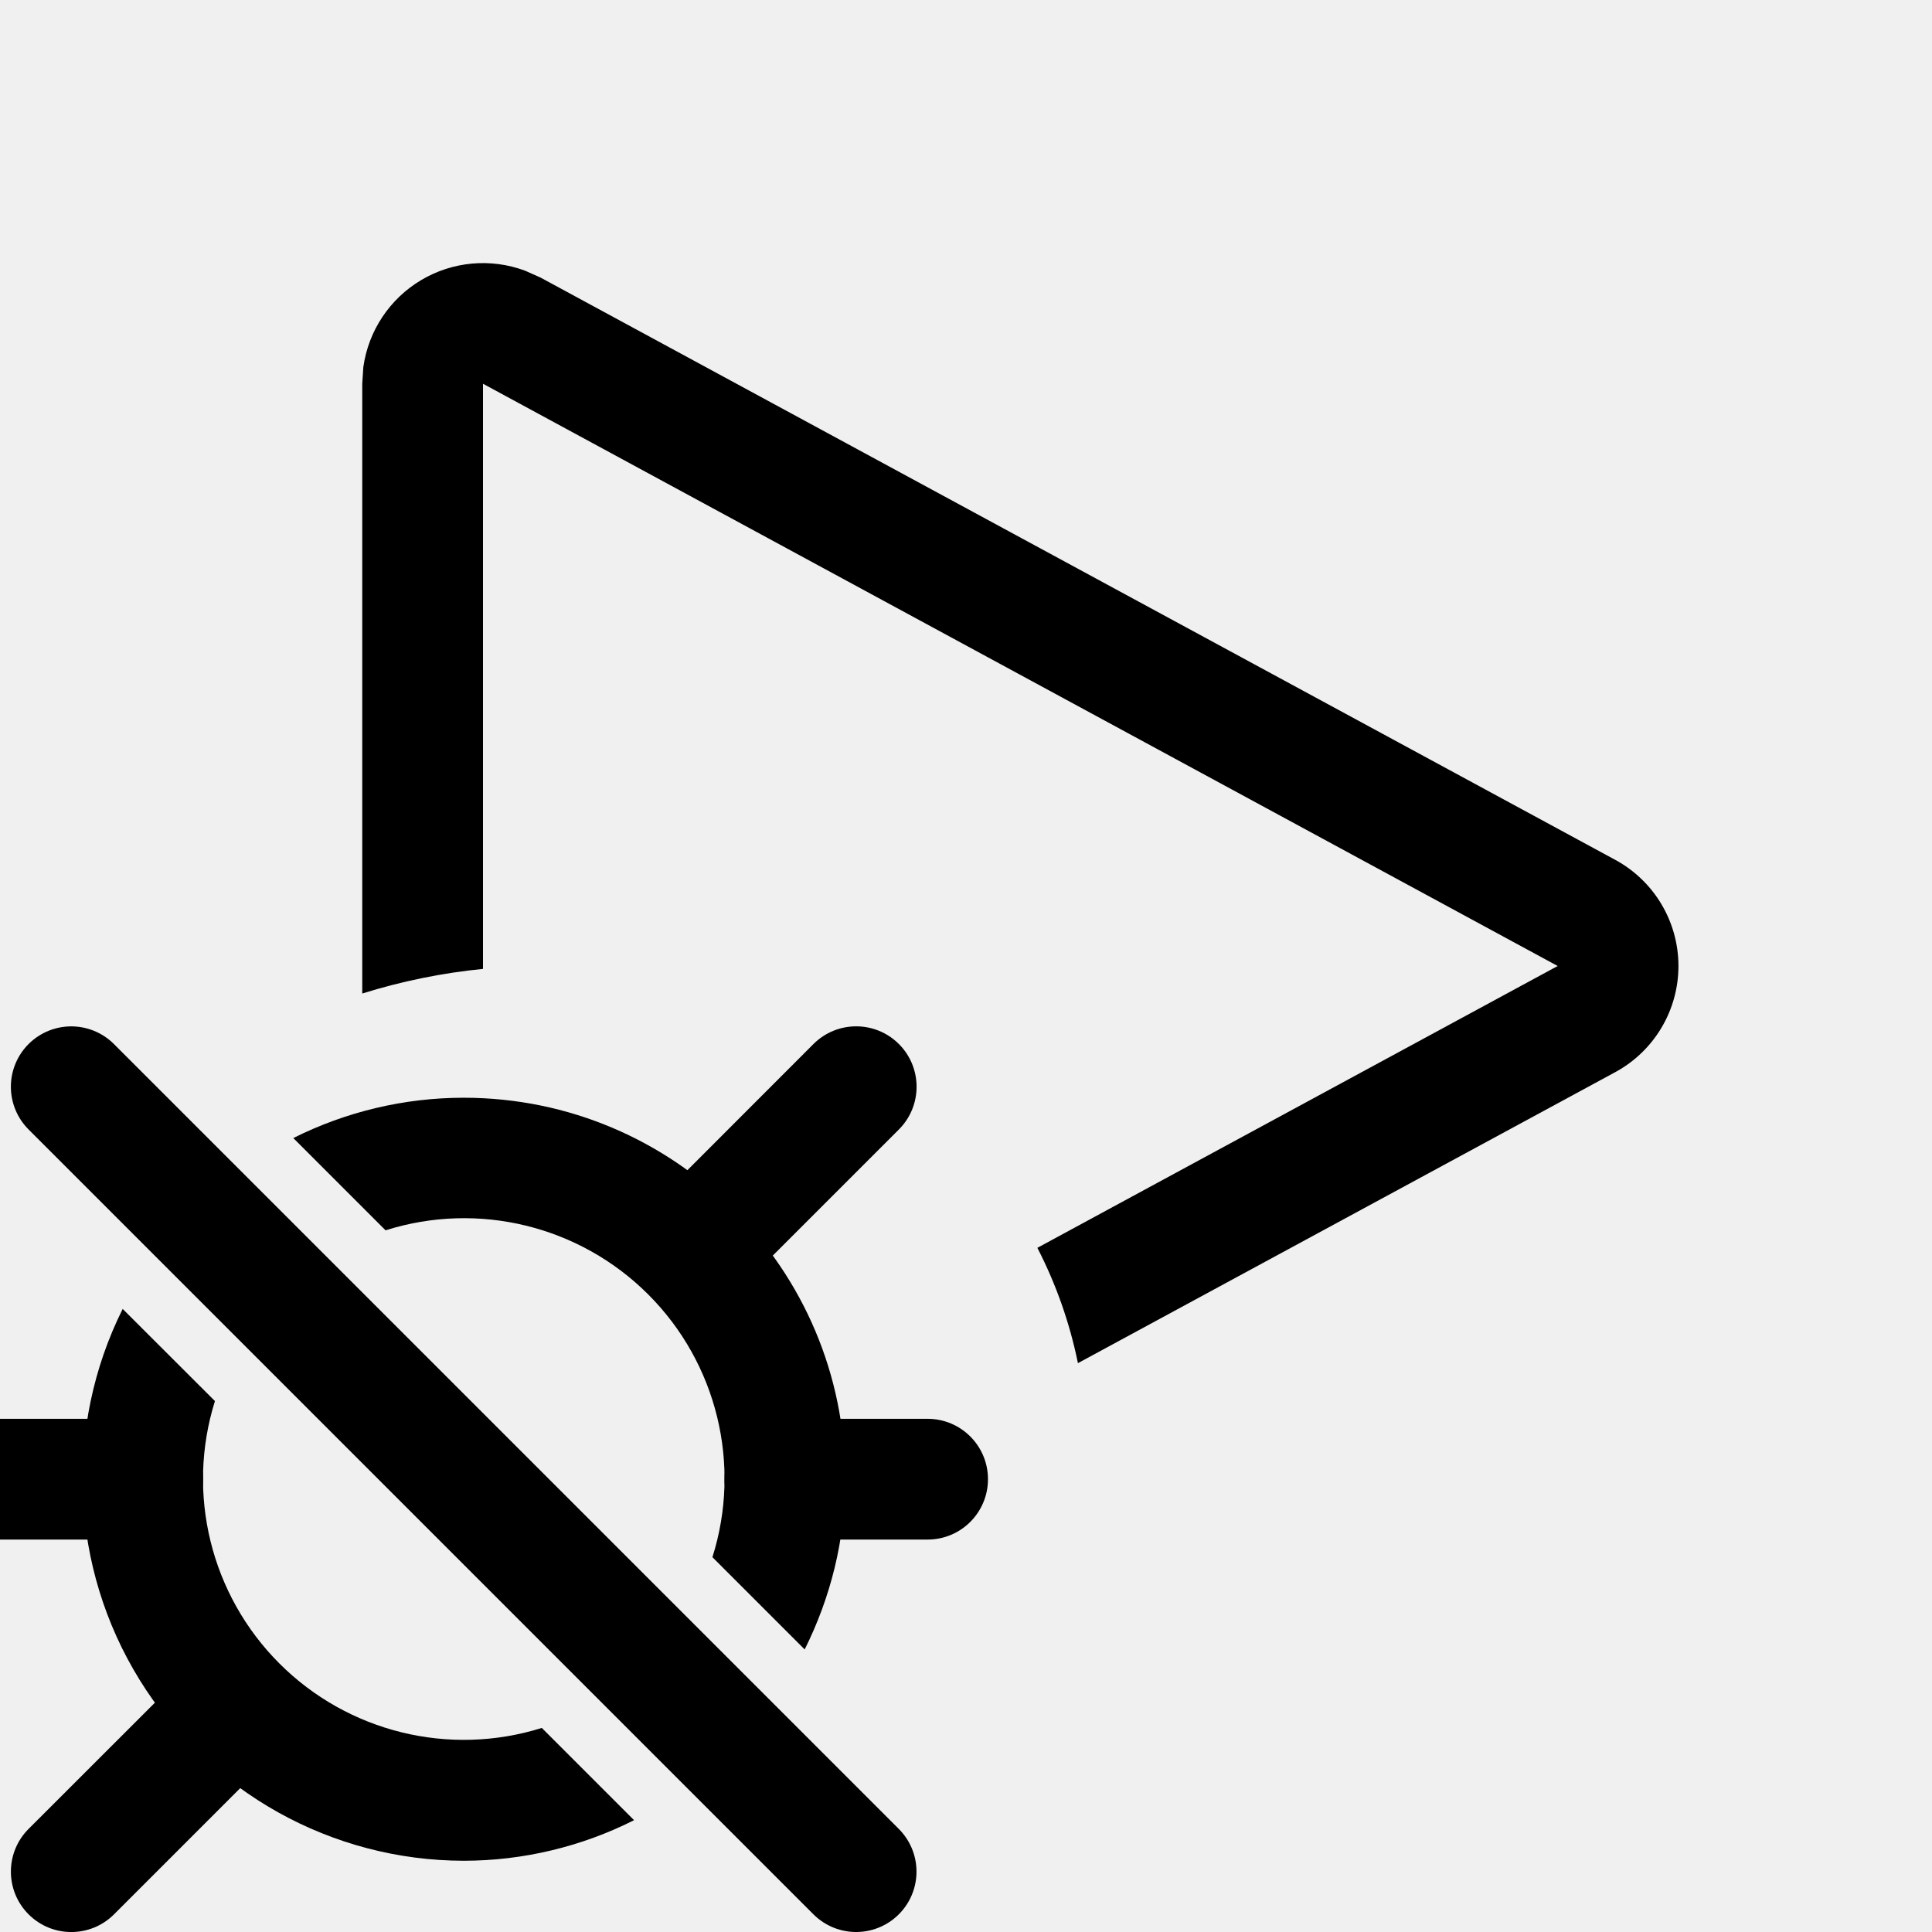
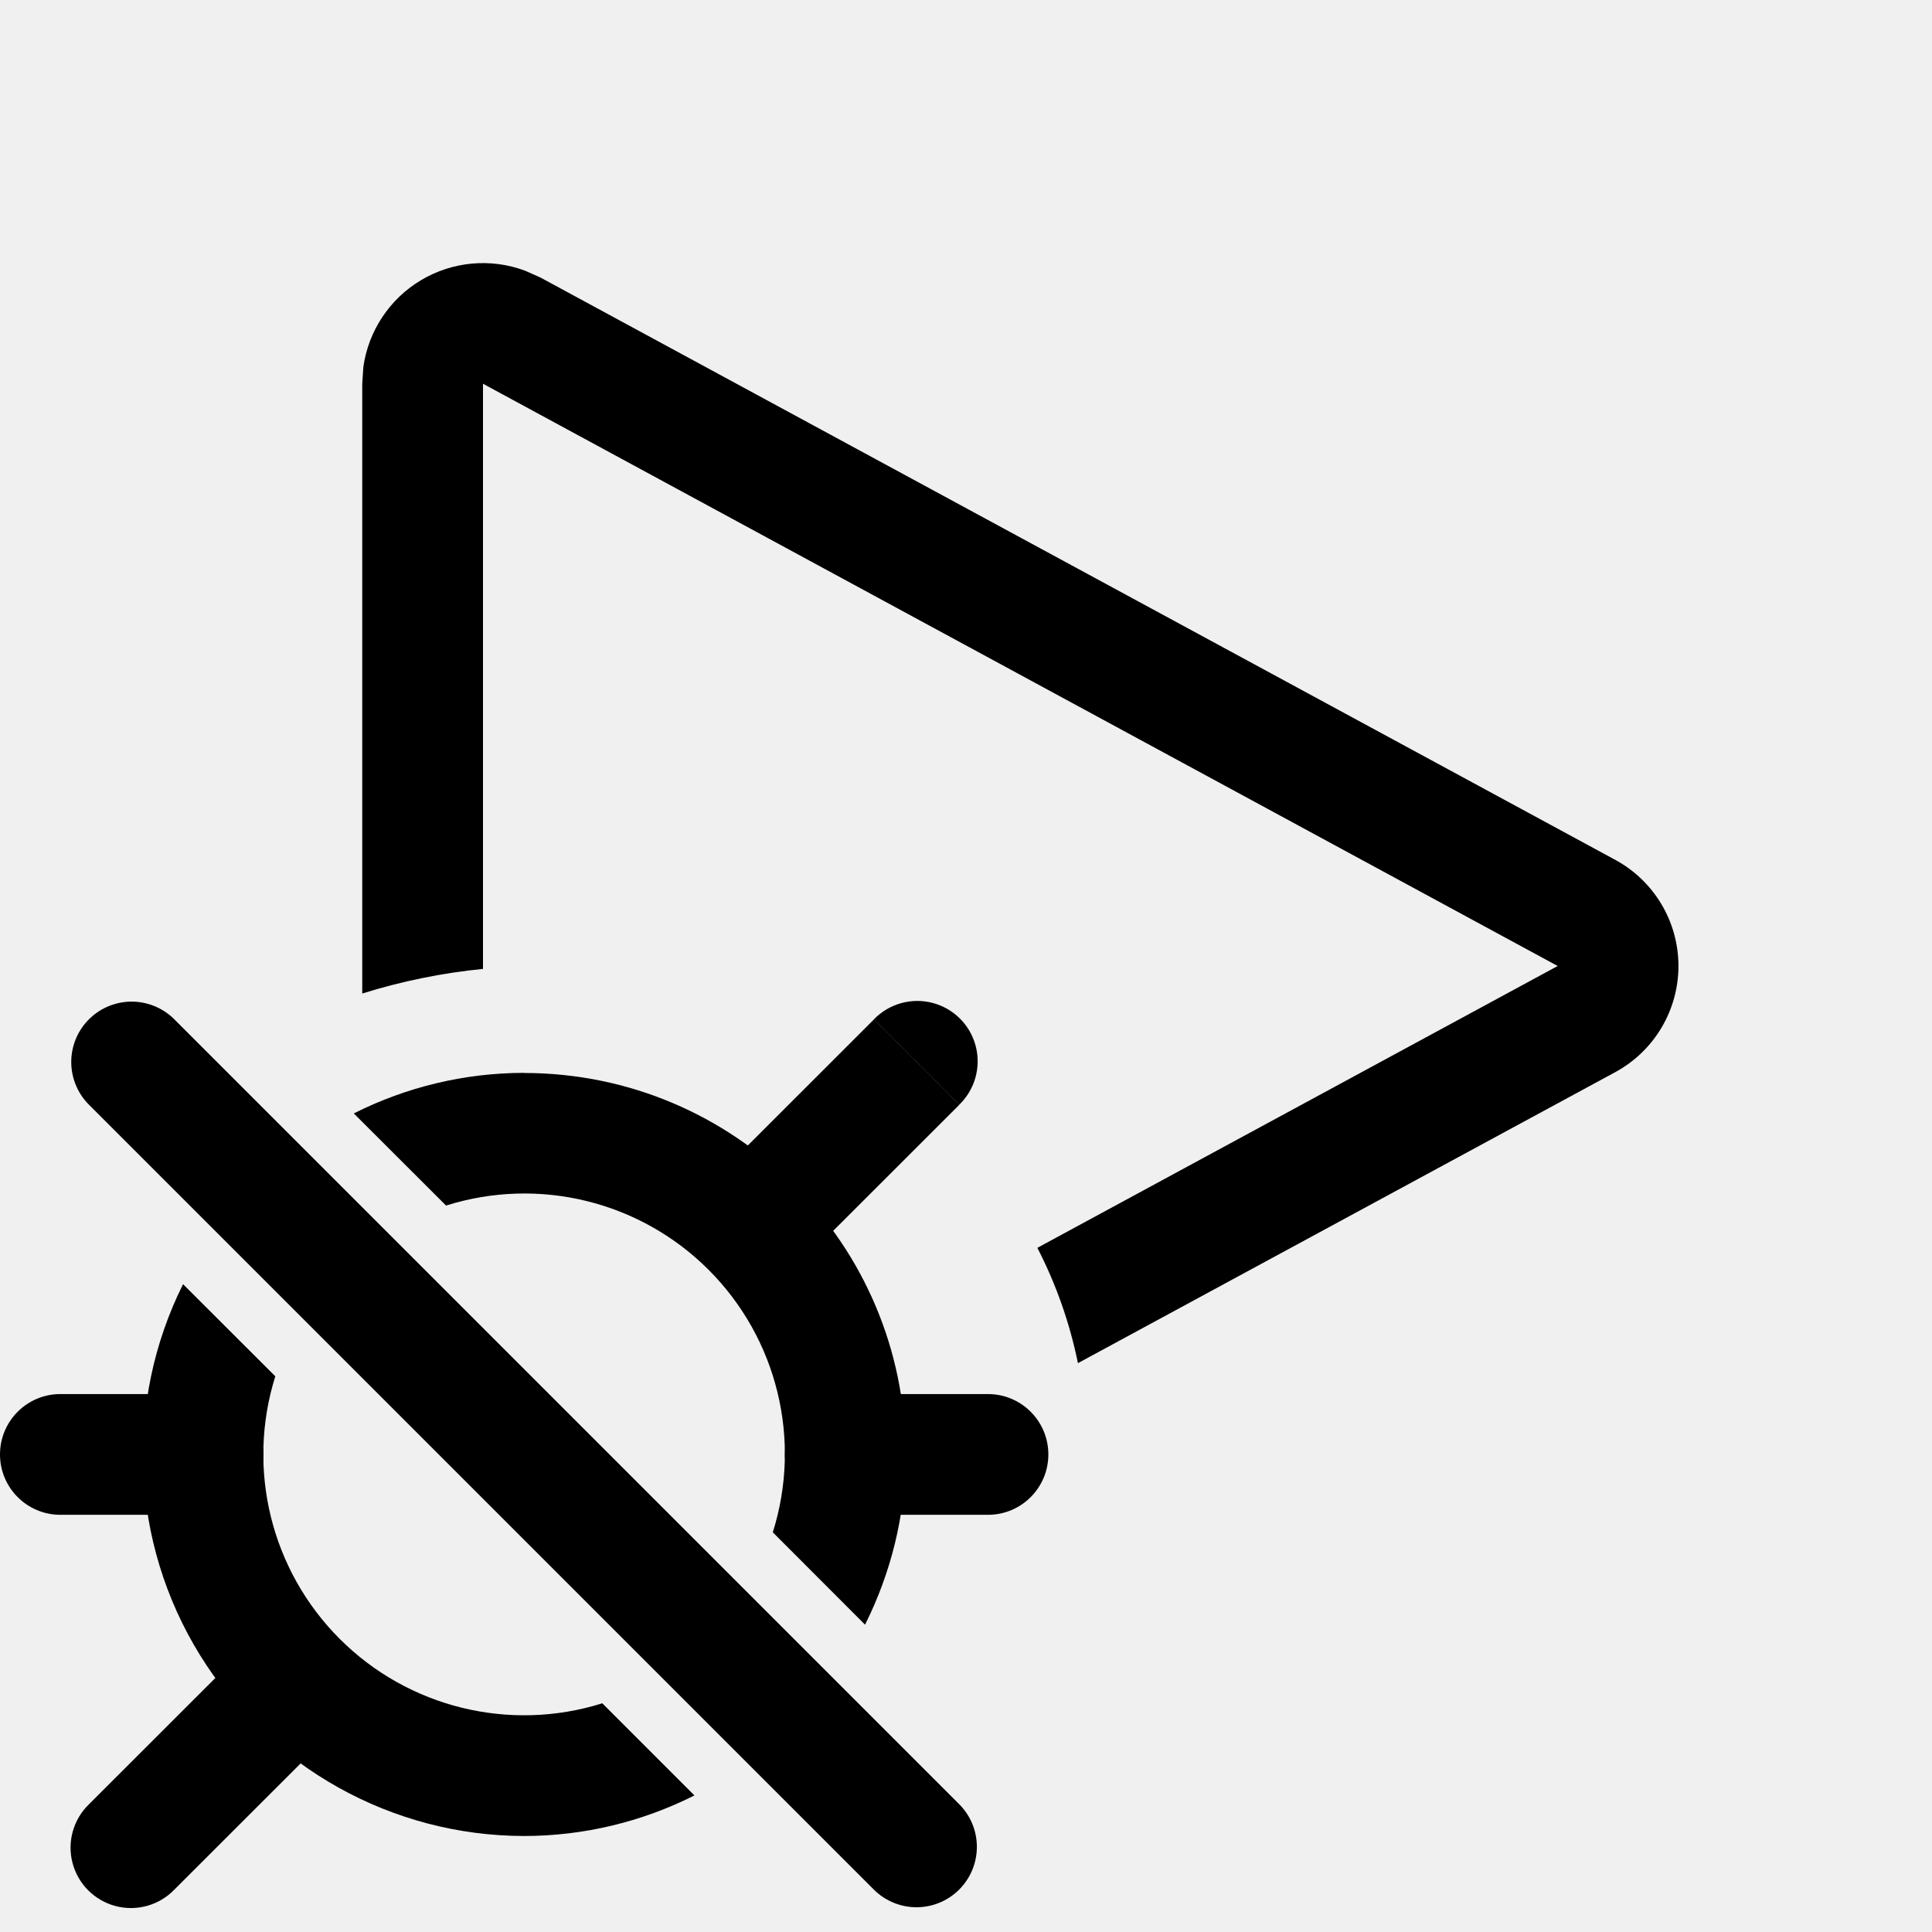
<svg xmlns="http://www.w3.org/2000/svg" fill="none" viewBox="0 0 16 16">
-   <g clip-path="url(#ash-debug-alt-a)">
-     <path fill="#000" d="M7.444 9.354a.5.5 0 1 0-.707-.708L7.091 9zM.237 15.146a.5.5 0 0 0 .707.708L.591 15.5zM6.5 11.75a.5.5 0 0 0 0 1zm1.182 1a.5.5 0 0 0 0-1zm-6.5 0a.5.5 0 0 0 0-1zM0 11.75a.5.5 0 0 0 0 1zm5.614-1.273.353.354 1.477-1.477L7.091 9l-.354-.354-1.477 1.478zm-3.546 3.546-.353-.354-1.478 1.477.354.354.353.354 1.478-1.478zM6.5 12.25v.5h1.182v-1H6.5zm-5.318 0v-.5H0v1h1.182z" />
-     <path fill="#000" d="M1.78 11.603a2.16 2.16 0 0 0 2.707 2.707l.764.764a3.14 3.14 0 0 1-1.41.336 3.16 3.16 0 0 1-2.825-4.57zm2.06-2.512A3.16 3.16 0 0 1 7 12.251c0 .507-.124.984-.336 1.409l-.764-.764a2.157 2.157 0 0 0-2.707-2.707l-.764-.764a3.15 3.15 0 0 1 1.411-.334" />
-     <path stroke="#000" stroke-linecap="round" d="m.59 9 6.5 6.5" />
-     <path fill="#000" d="M3.009 3.04a1 1 0 0 1 1.34-.798l.128.057 8.9 4.822a1 1 0 0 1 0 1.758l-4.45 2.41a3.7 3.7 0 0 0-.336-.955L12.9 8 4 3.178v4.846a5 5 0 0 0-1 .204v-5.05z" />
-   </g>
-   <defs>
-     <clipPath id="ash-debug-alt-a">
-       <path fill="#fff" d="M0 0h16v16H0z" />
-     </clipPath>
-   </defs>
+   <path fill="#000" d="M7.944 9.149a.5.5 0 1 0-.707-.707l.354.353zM.737 14.942a.5.5 0 1 0 .707.707l-.353-.354zM7 11.545a.5.5 0 0 0 0 1zm1.182 1a.5.5 0 1 0 0-1zm-6.5 0a.5.5 0 1 0 0-1zm-1.182-1a.5.5 0 0 0 0 1zm5.614-1.272.353.353L7.944 9.15l-.353-.354-.354-.353L5.76 9.919zm-3.546 3.545-.353-.353-1.478 1.477.354.353.353.354 1.478-1.477zM7 12.045v.5h1.182v-1H7zm-5.318 0v-.5H.5v1h1.182z" />
+   <path fill="#000" d="M2.28 11.398a2.16 2.16 0 0 0 2.708 2.708l.763.763a3.14 3.14 0 0 1-1.41.336 3.16 3.16 0 0 1-2.825-4.57zm2.06-2.512a3.16 3.16 0 0 1 3.16 3.16c0 .507-.124.984-.336 1.409L6.4 12.69a2.157 2.157 0 0 0-2.706-2.706l-.764-.763a3.14 3.14 0 0 1 1.41-.336" />
+   <path stroke="#000" stroke-linecap="round" d="m1.09 8.795 6.5 6.5" />
+   <path fill="#000" d="M3.009 3.04a1 1 0 0 1 1.34-.798l.128.057 8.9 4.822a1 1 0 0 1 0 1.758l-4.45 2.41a3.7 3.7 0 0 0-.336-.955L12.9 8 4 3.178v4.846a5 5 0 0 0-1 .204v-5.05z" />
</svg>
